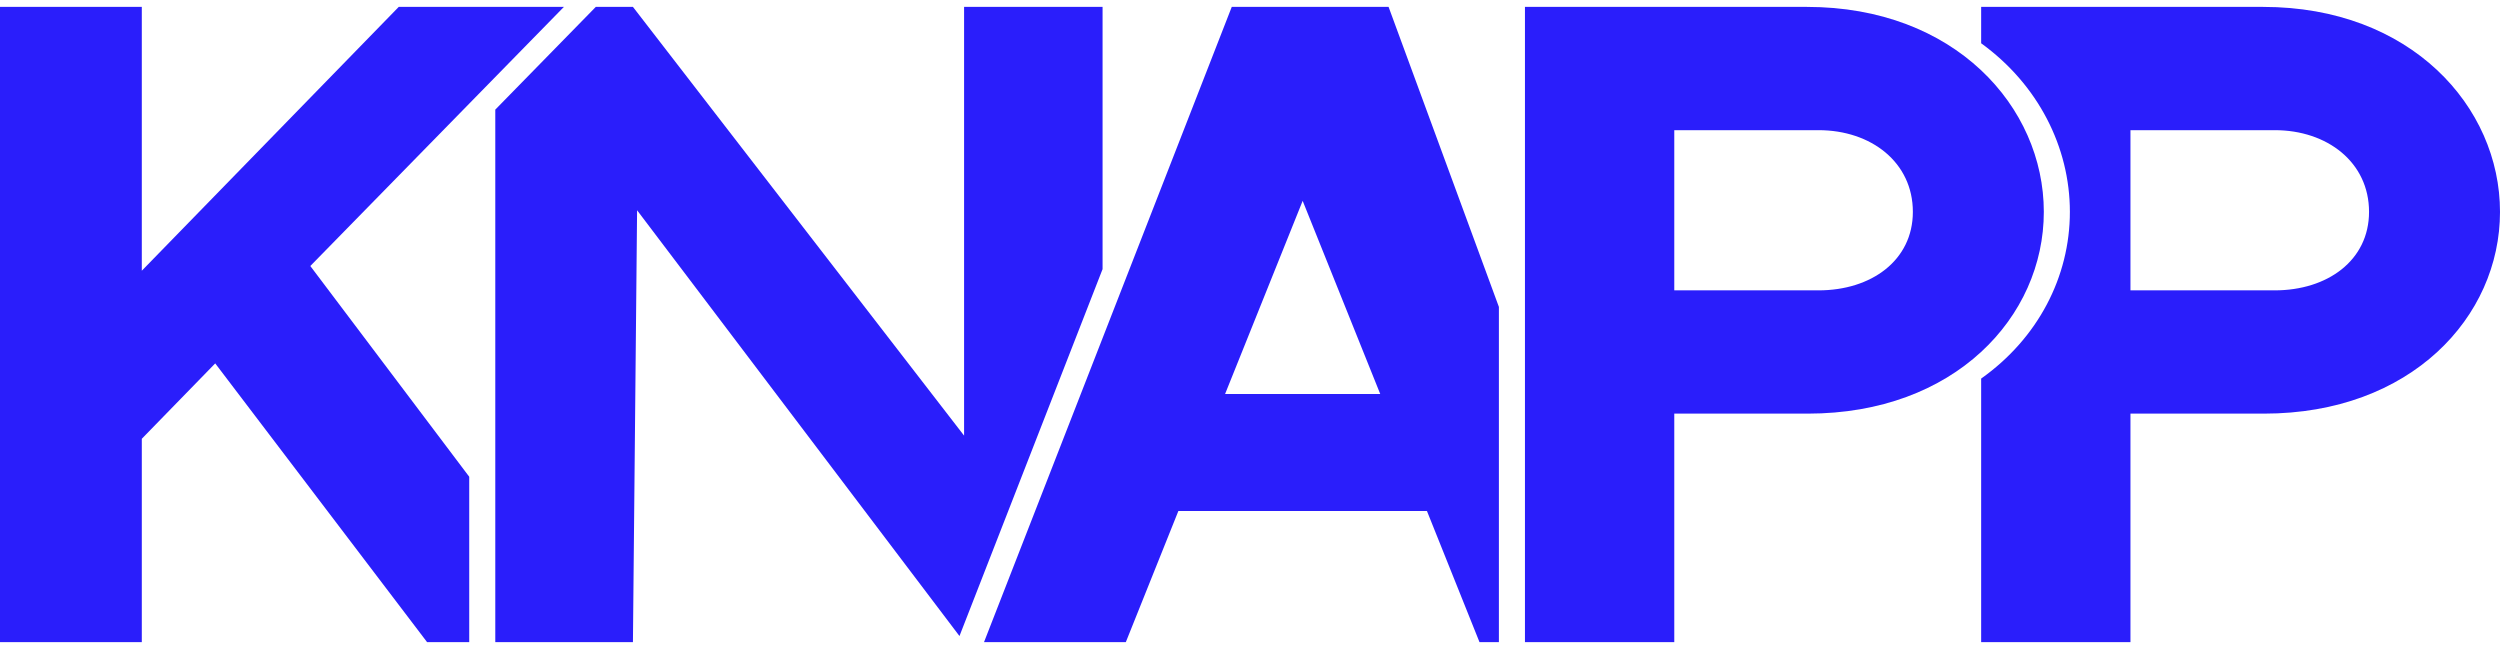
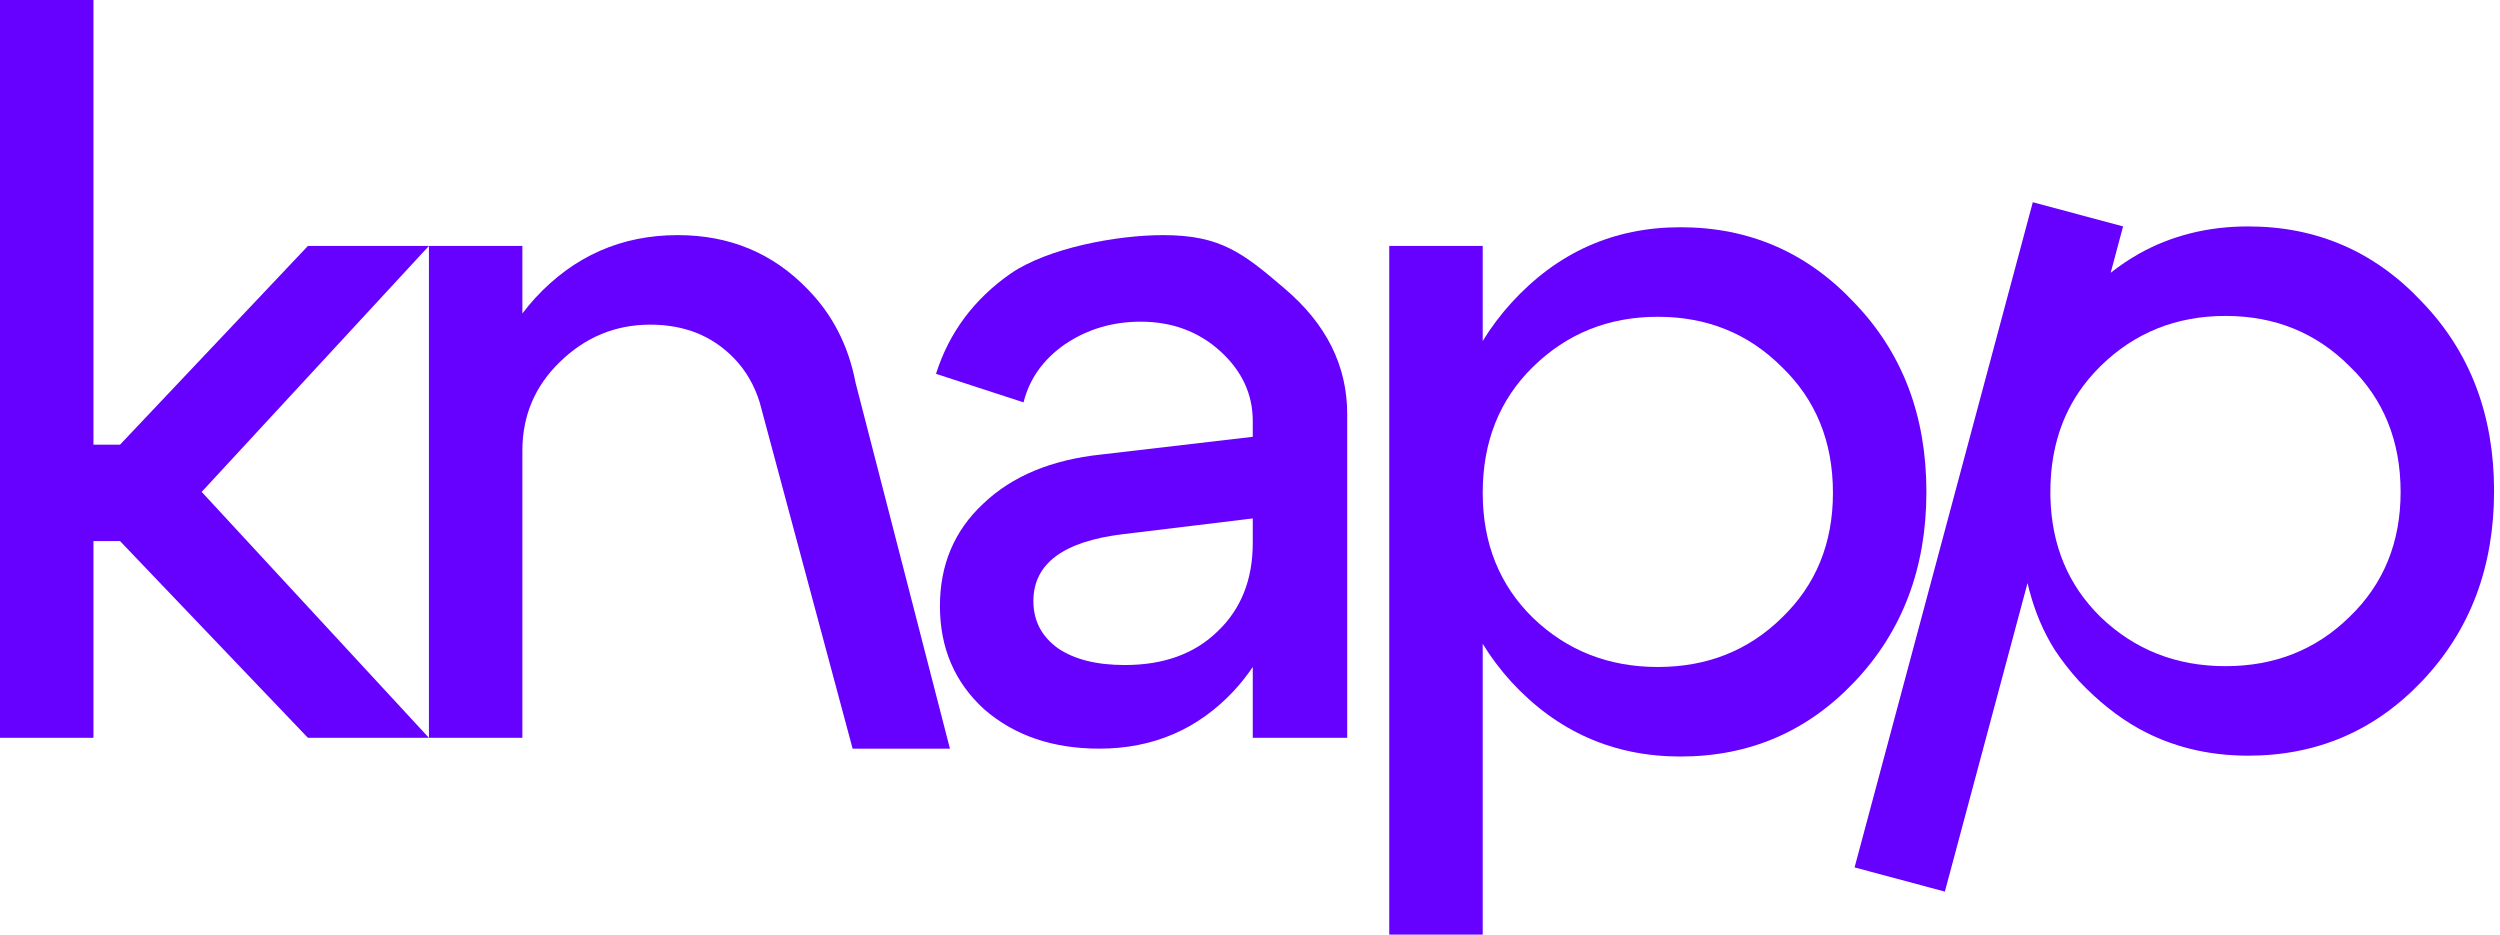
- <svg xmlns="http://www.w3.org/2000/svg" width="104" height="27" viewBox="0 0 104 27" fill="none">
-   <path d="M20.604 4.56L24.785 0.287H26.33L40.106 18.122V0.287H45.867V11.196L39.914 26.459L26.503 8.747L26.33 26.713H20.604V4.56Z" fill="#2A1EFB" />
-   <path d="M19.52 19.833V26.713H17.767L8.953 15.117L5.899 18.253V26.713H0V0.287H5.899V11.262L16.587 0.287H23.458L12.909 11.066L19.52 19.833Z" fill="#2A1EFB" />
-   <path fill-rule="evenodd" clip-rule="evenodd" d="M62.354 12.768V26.713H61.547L59.361 21.258H49.02L46.834 26.713H40.935L51.241 0.287H57.765L62.354 12.768ZM54.191 8.355L50.963 16.391H57.418L54.191 8.355Z" fill="#2A1EFB" />
-   <path d="M63.438 0.287V26.713H69.65V17.207C69.65 17.207 69.268 17.207 75.202 17.207C81.31 17.207 85.023 13.19 85.023 8.813C85.023 4.435 81.31 0.287 75.168 0.287H63.438ZM75.653 12.079H69.65V5.415H75.653C77.84 5.415 79.575 6.755 79.575 8.813C79.575 10.838 77.84 12.079 75.653 12.079Z" fill="#2A1EFB" />
-   <path fill-rule="evenodd" clip-rule="evenodd" d="M82.416 15.749C84.777 14.075 86.107 11.517 86.107 8.813C86.107 6.114 84.781 3.513 82.416 1.8V0.287H94.145C100.287 0.287 104 4.435 104 8.813C104 13.19 100.287 17.207 94.18 17.207H88.627V26.713H82.416V15.749ZM88.627 12.079H94.631C96.817 12.079 98.552 10.838 98.552 8.813C98.552 6.755 96.817 5.415 94.631 5.415H88.627V12.079Z" fill="#2A1EFB" />
+ <svg xmlns="http://www.w3.org/2000/svg" width="107" height="40" viewBox="0 0 107 40" fill="none">
+   <path d="M0 31.579V0H4V19.032H5.137L13.179 10.526H18.358L8.632 21.053L18.358 31.579H13.179L5.137 23.158H4V31.579H0Z" fill="#6600FF" />
+   <path fill-rule="evenodd" clip-rule="evenodd" d="M53.618 31.579V28.547C53.38 28.899 53.113 29.236 52.819 29.558C51.275 31.214 49.352 32.042 47.05 32.042C45.057 32.042 43.415 31.481 42.124 30.358C40.861 29.207 40.229 27.733 40.229 25.937C40.229 24.168 40.847 22.709 42.082 21.558C43.317 20.379 45.001 19.677 47.134 19.453L53.618 18.695V18.021C53.618 16.87 53.155 15.874 52.229 15.032C51.303 14.19 50.166 13.768 48.819 13.768C47.611 13.768 46.531 14.091 45.576 14.737C44.65 15.383 44.061 16.21 43.808 17.221L40.061 16C40.622 14.232 41.689 12.8 43.261 11.705C44.861 10.611 47.795 10.063 49.788 10.063C52.23 10.063 53.197 10.821 54.966 12.337C56.762 13.853 57.661 15.649 57.661 17.726V31.579H53.618ZM53.618 22.189L48.061 22.863C45.506 23.172 44.229 24.126 44.229 25.726C44.229 26.568 44.58 27.242 45.282 27.747C45.983 28.225 46.938 28.463 48.145 28.463C49.801 28.463 51.12 27.986 52.103 27.032C53.113 26.077 53.618 24.814 53.618 23.242V22.189Z" fill="#6600FF" />
+   <path fill-rule="evenodd" clip-rule="evenodd" d="M63.46 10.526H59.46V40H63.46V27.556C63.812 28.129 64.219 28.67 64.681 29.179C66.646 31.312 69.06 32.379 71.923 32.379C74.871 32.379 77.355 31.312 79.376 29.179C81.425 27.017 82.45 24.309 82.45 21.053C82.45 17.797 81.425 15.102 79.376 12.968C77.355 10.807 74.871 9.726 71.923 9.726C69.06 9.726 66.646 10.807 64.681 12.968C64.219 13.477 63.812 14.019 63.46 14.594V10.526ZM63.46 21.095C63.46 23.256 64.176 25.039 65.608 26.442C67.067 27.846 68.85 28.547 70.955 28.547C73.06 28.547 74.829 27.846 76.26 26.442C77.72 25.039 78.45 23.256 78.45 21.095C78.45 18.905 77.72 17.109 76.26 15.705C74.829 14.274 73.06 13.558 70.955 13.558C68.85 13.558 67.067 14.274 65.608 15.705C64.176 17.109 63.46 18.905 63.46 21.095Z" fill="#6600FF" />
+   <path fill-rule="evenodd" clip-rule="evenodd" d="M18.358 10.526V31.579H22.358V19.284C22.358 17.797 22.891 16.533 23.958 15.495C25.052 14.428 26.344 13.895 27.831 13.895C29.291 13.895 30.484 14.372 31.41 15.326C31.917 15.849 32.285 16.48 32.515 17.221L36.492 32.042H40.657L36.618 16.38C36.315 14.796 35.631 13.462 34.568 12.379C33.081 10.835 31.228 10.063 29.01 10.063C26.596 10.063 24.561 10.961 22.905 12.758C22.711 12.972 22.529 13.191 22.358 13.416V10.526H18.358Z" fill="#6600FF" />
+   <path fill-rule="evenodd" clip-rule="evenodd" d="M103.672 12.933C101.651 10.771 99.167 9.691 96.219 9.691C94.501 9.691 92.945 10.08 91.551 10.858C91.133 11.094 90.729 11.367 90.336 11.675L90.34 11.663L90.868 9.691L87.004 8.655L79.376 37.125L83.24 38.16L86.778 24.955C86.99 25.863 87.305 26.712 87.756 27.503C87.812 27.601 87.87 27.697 87.929 27.793C88.24 28.266 88.589 28.716 88.977 29.143C89.785 29.997 90.634 30.679 91.551 31.191C92.945 31.959 94.501 32.343 96.219 32.343C99.167 32.343 101.651 31.276 103.672 29.143C105.721 26.982 106.746 24.273 106.746 21.017C106.746 17.761 105.721 15.066 103.672 12.933ZM89.903 15.669C91.363 14.238 93.145 13.522 95.251 13.522C97.356 13.522 99.124 14.238 100.556 15.669C102.016 17.073 102.746 18.869 102.746 21.059C102.746 23.22 102.016 25.003 100.556 26.406C99.124 27.81 97.356 28.512 95.251 28.512C93.145 28.512 91.363 27.81 89.903 26.406C88.524 25.054 87.809 23.35 87.759 21.294L87.756 21.305V21.059C87.756 19.416 88.159 17.995 88.965 16.795C89.233 16.395 89.546 16.02 89.903 15.669Z" fill="#6600FF" />
</svg>
